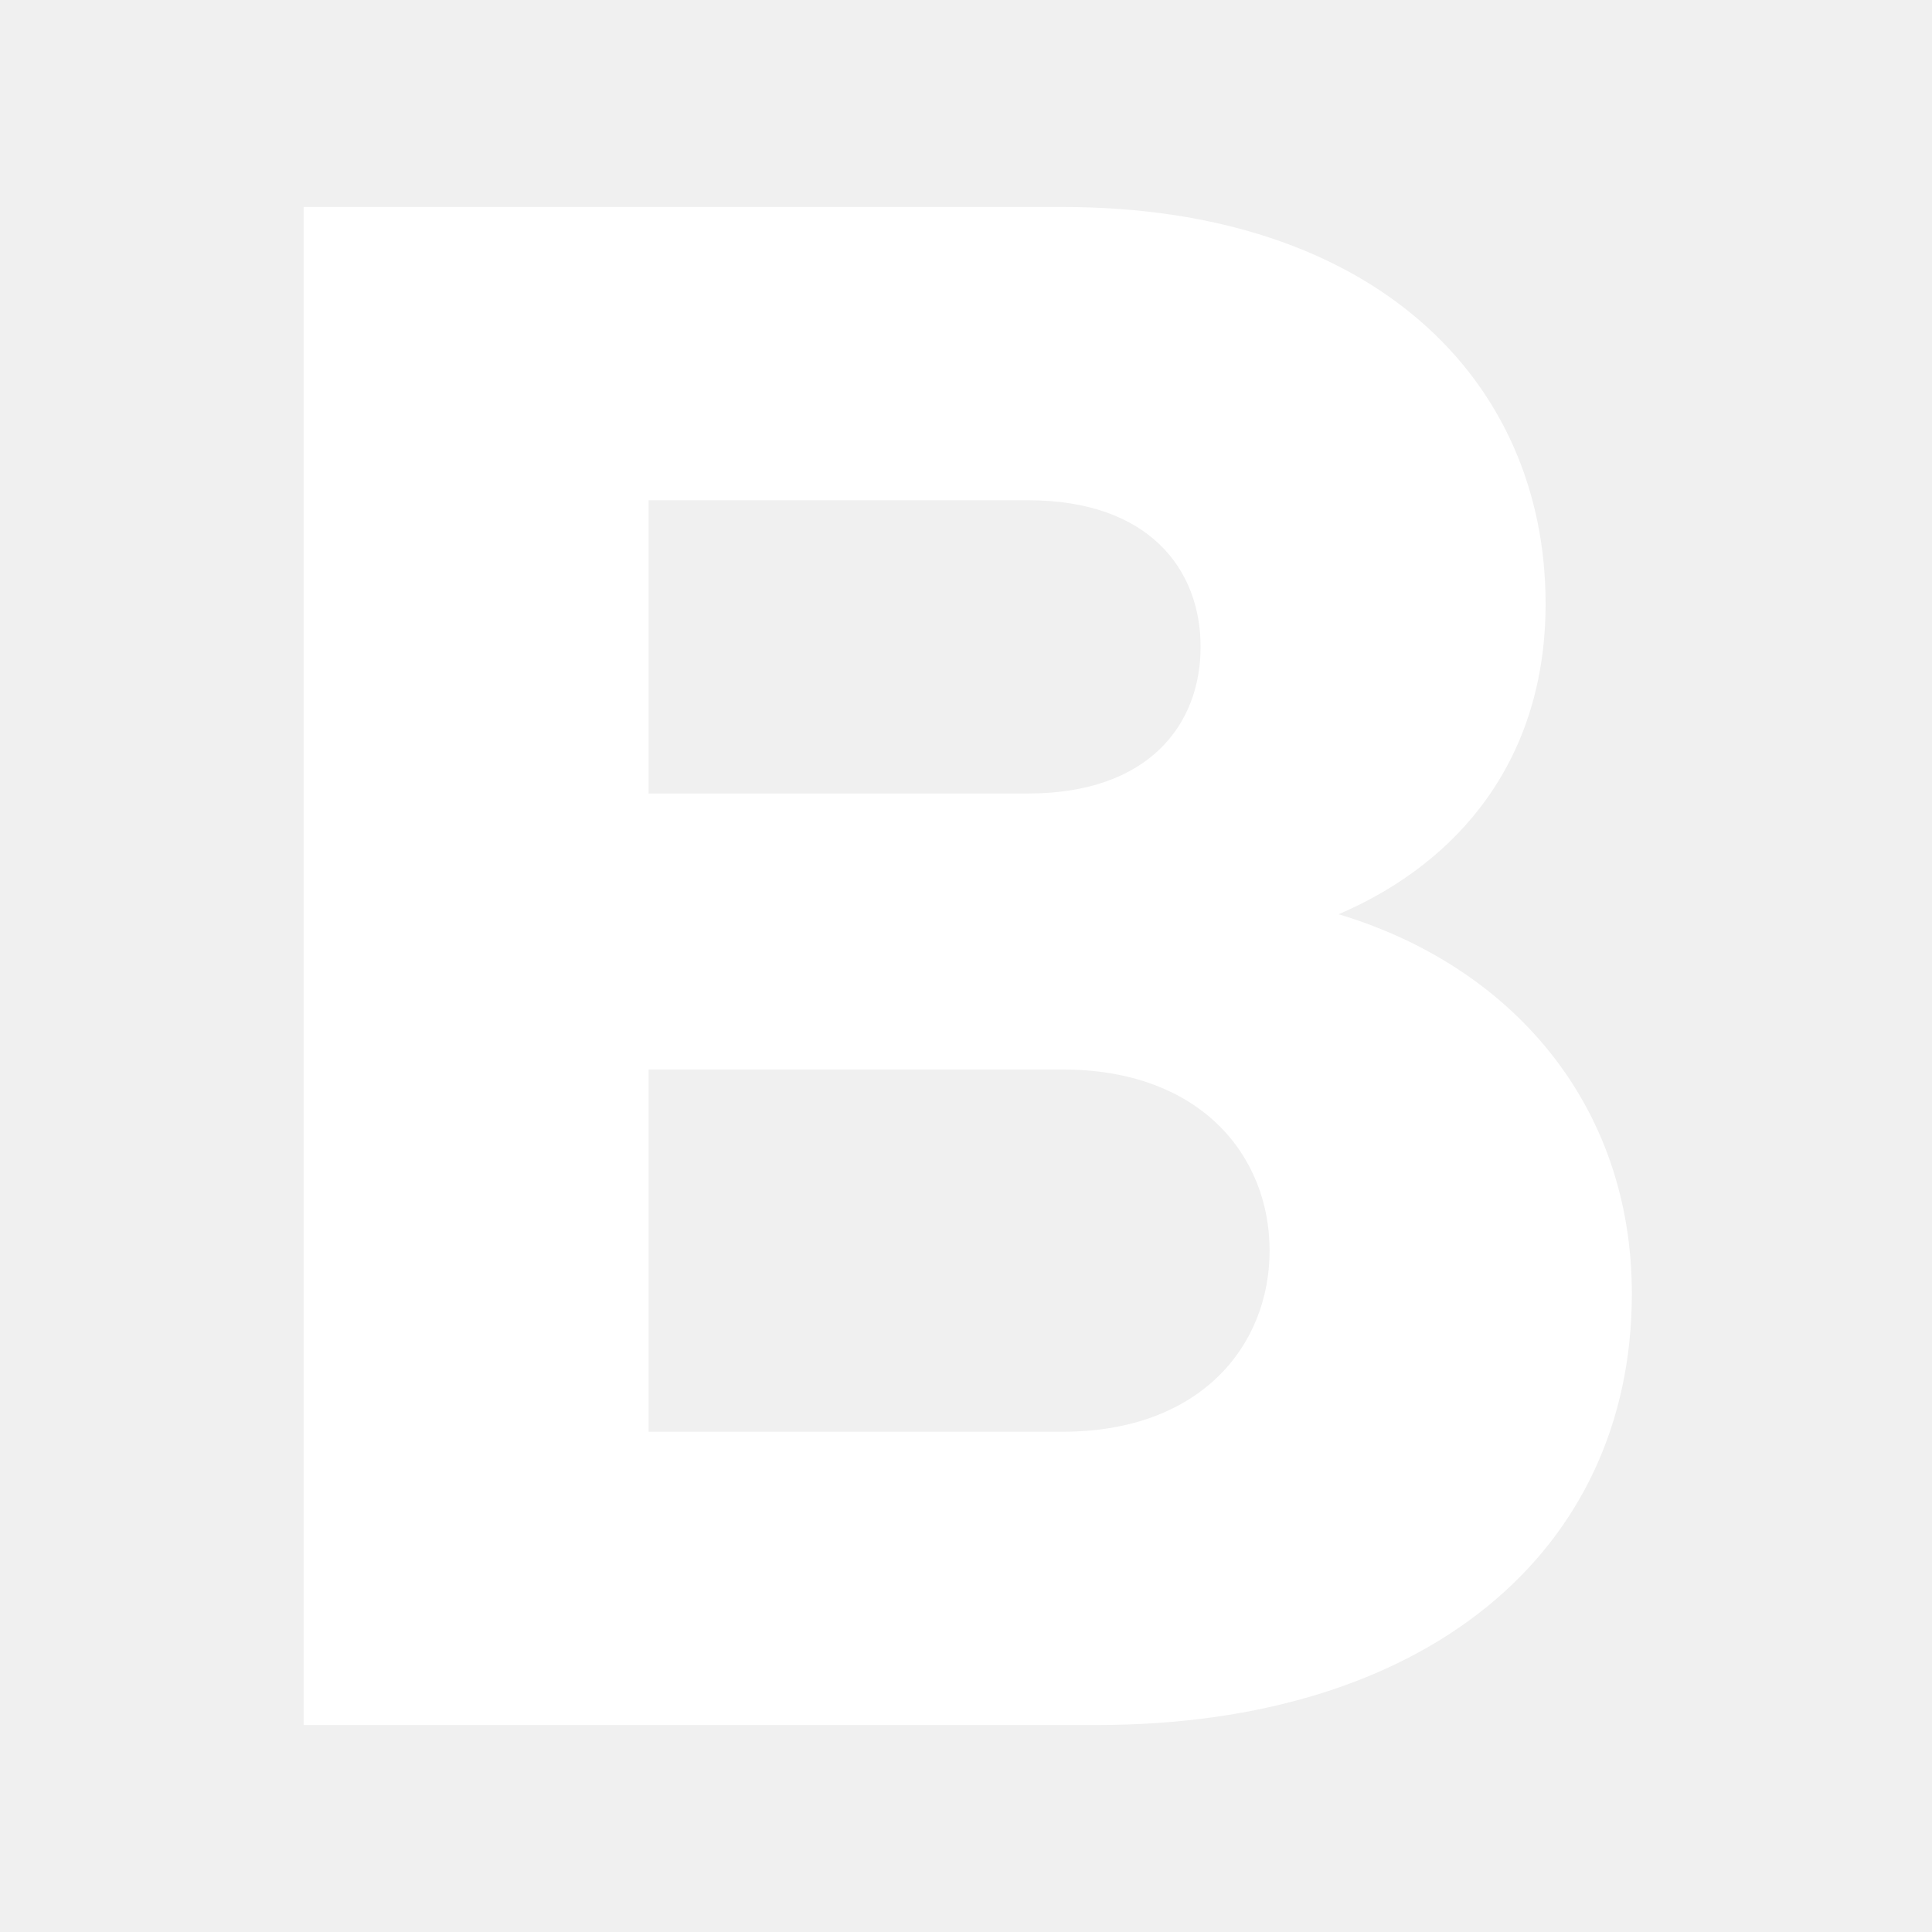
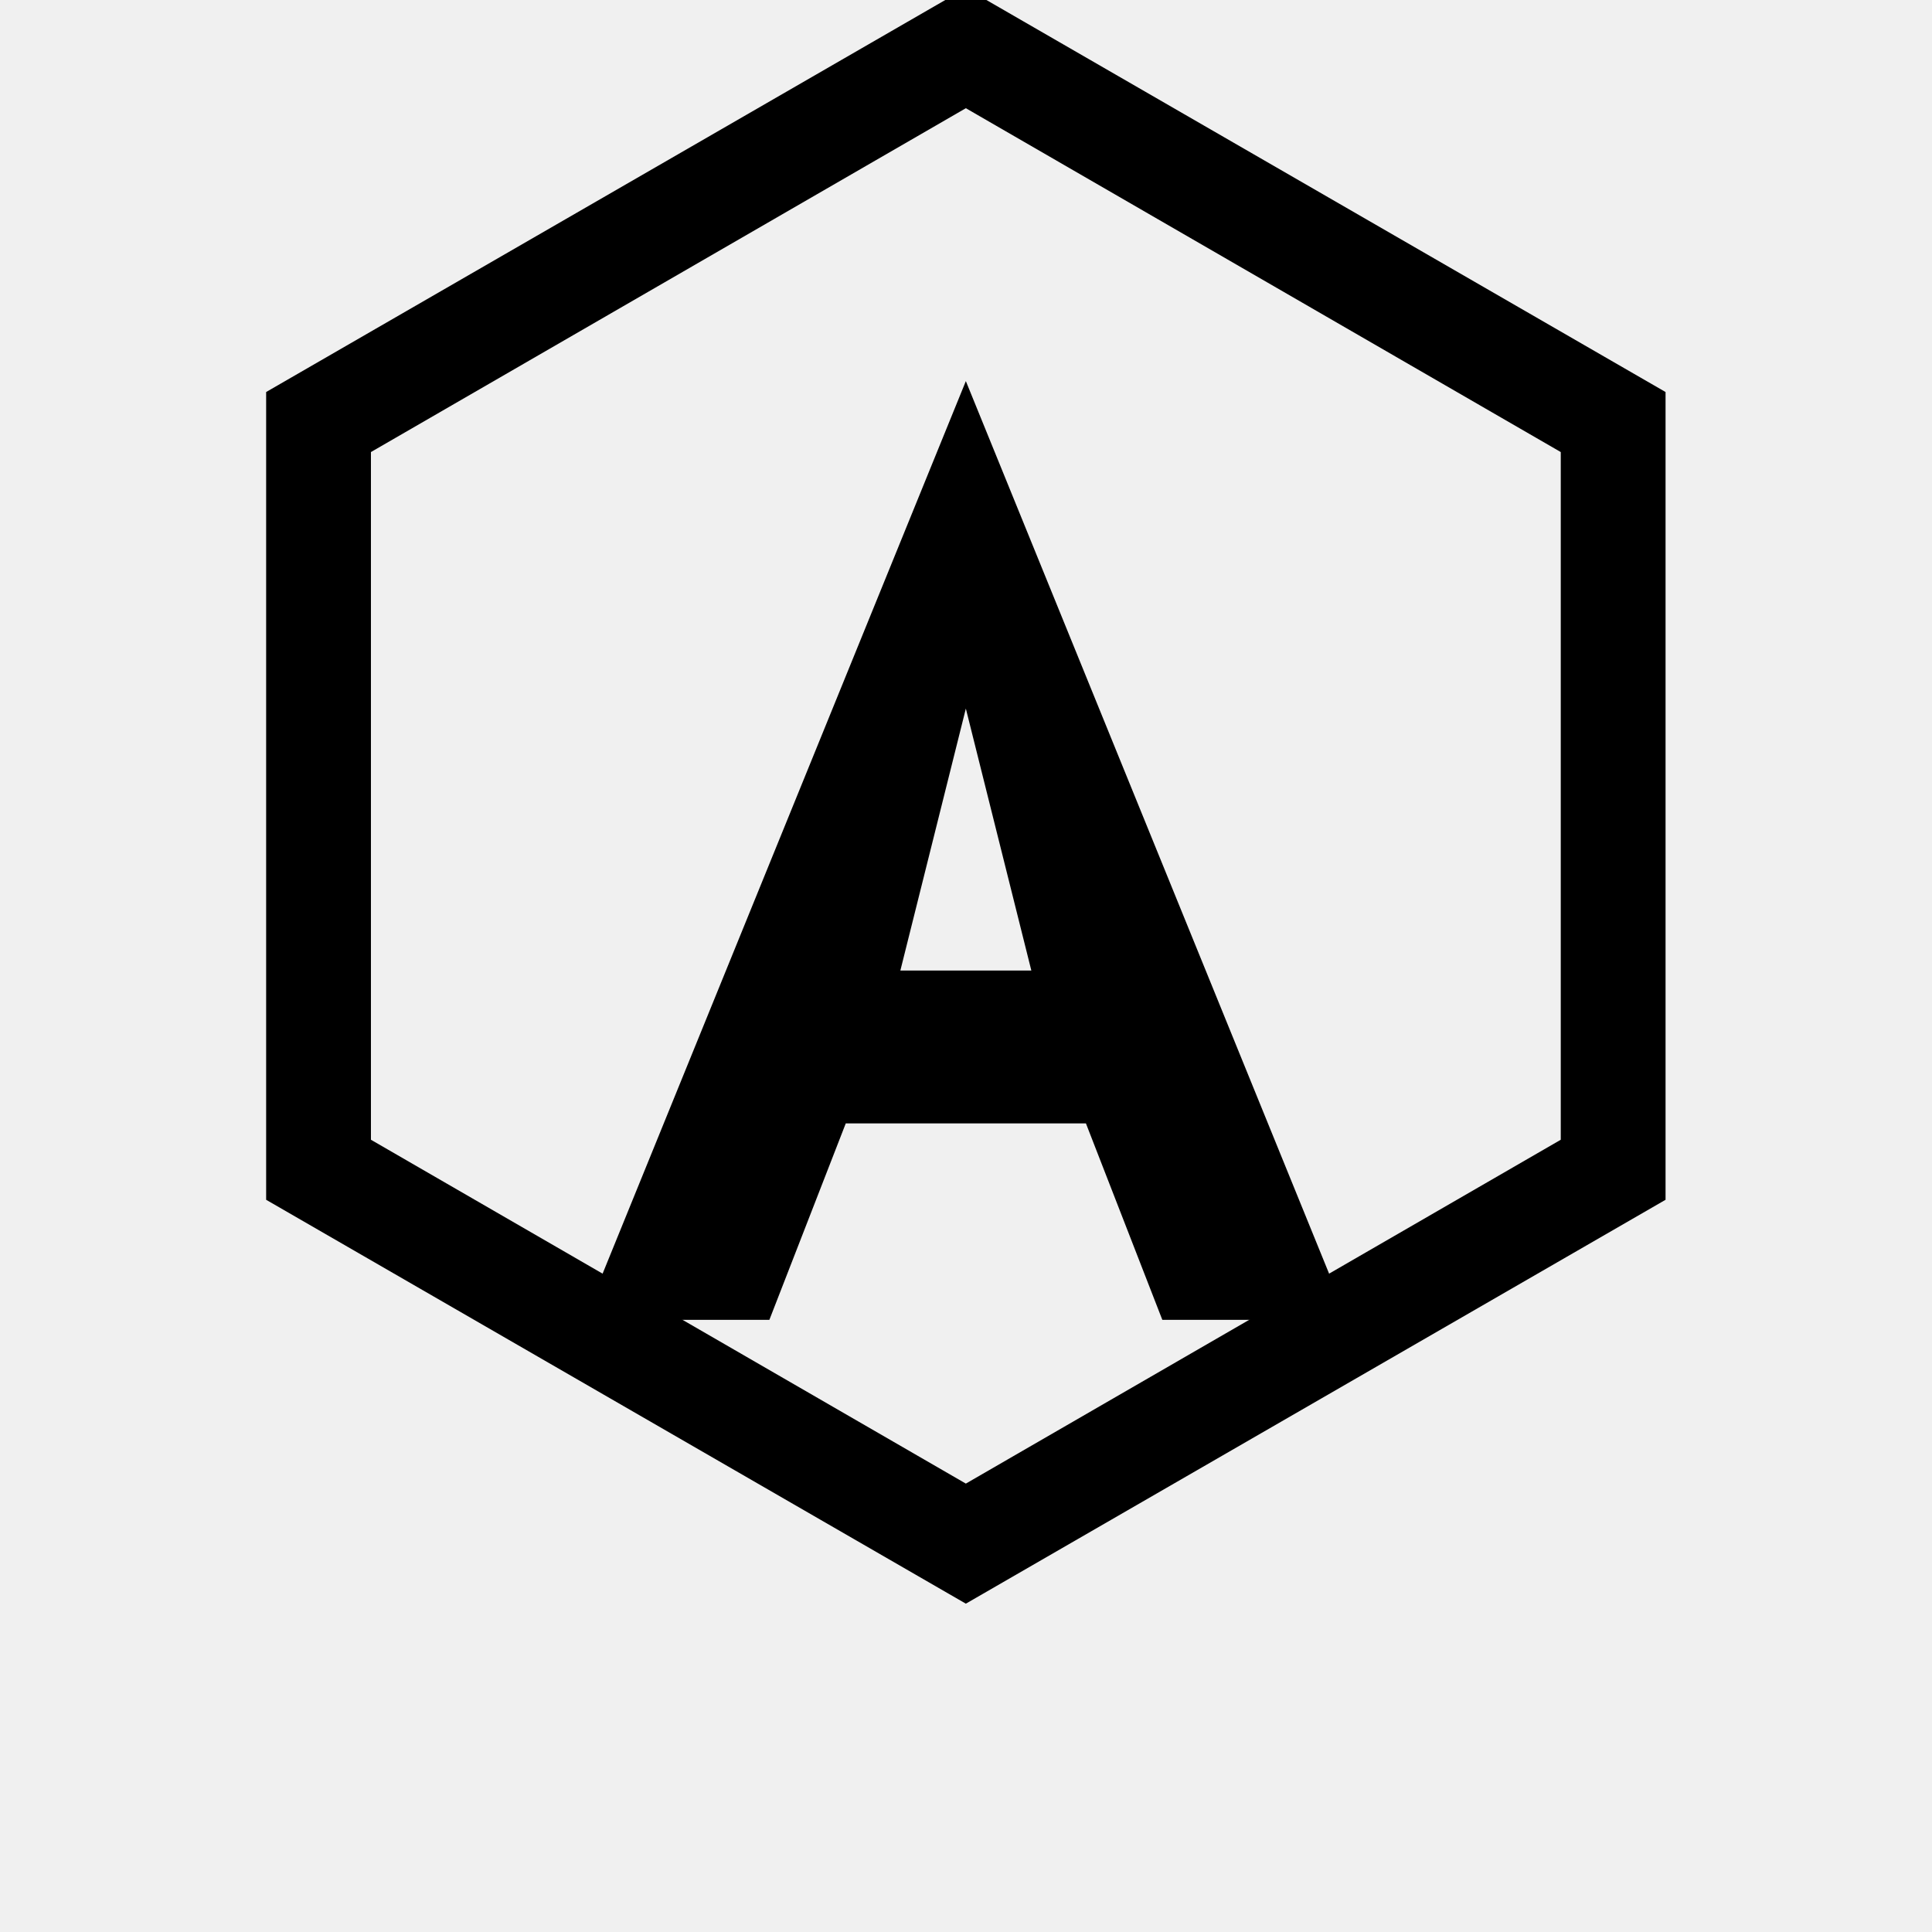
- <svg xmlns="http://www.w3.org/2000/svg" viewBox="0 0 28 28" version="1.1">
-   <path transform="translate(-7.6 -15) scale(0.25)" fill="#ffffff" fill-rule="evenodd" d="M 48 72 L 92 72 C 110 72 120 82 120 95 C 120 104 115 110 108 113 C 118 116 125 124 125 135 C 125 150 113 160 94 160 L 48 160 Z M 68 89 L 68 106 L 90 106 C 97 106 100 102 100 97.5 C 100 93 97 89 90 89 Z M 68 122 L 68 143 L 92 143 C 100 143 104 138 104 132.5 C 104 127 100 122 92 122 Z" />
+ <svg xmlns="http://www.w3.org/2000/svg" viewBox="0 0 28 28" version="1.1" fill="#000000">
+   <path transform="translate(1.5 -6.5) scale(0.1582)" fill-rule="evenodd" d="M 79 40 L 143.1 77 L 143.1 151 L 79 188 L 14.9 151 L 14.9 77 Z M 79 51 L 133.5 82.5 L 133.5 145.5 L 79 177 L 24.5 145.5 L 24.5 82.5 Z" />
+   <path transform="translate(1.5 -6.5) scale(0.1582)" fill-rule="evenodd" d="M 79 76 L 114 162 L 97 162 L 90 144 L 68 144 L 61 162 L 44 162 Z M 79 106 L 73 130 L 85 130 Z" />
</svg>
